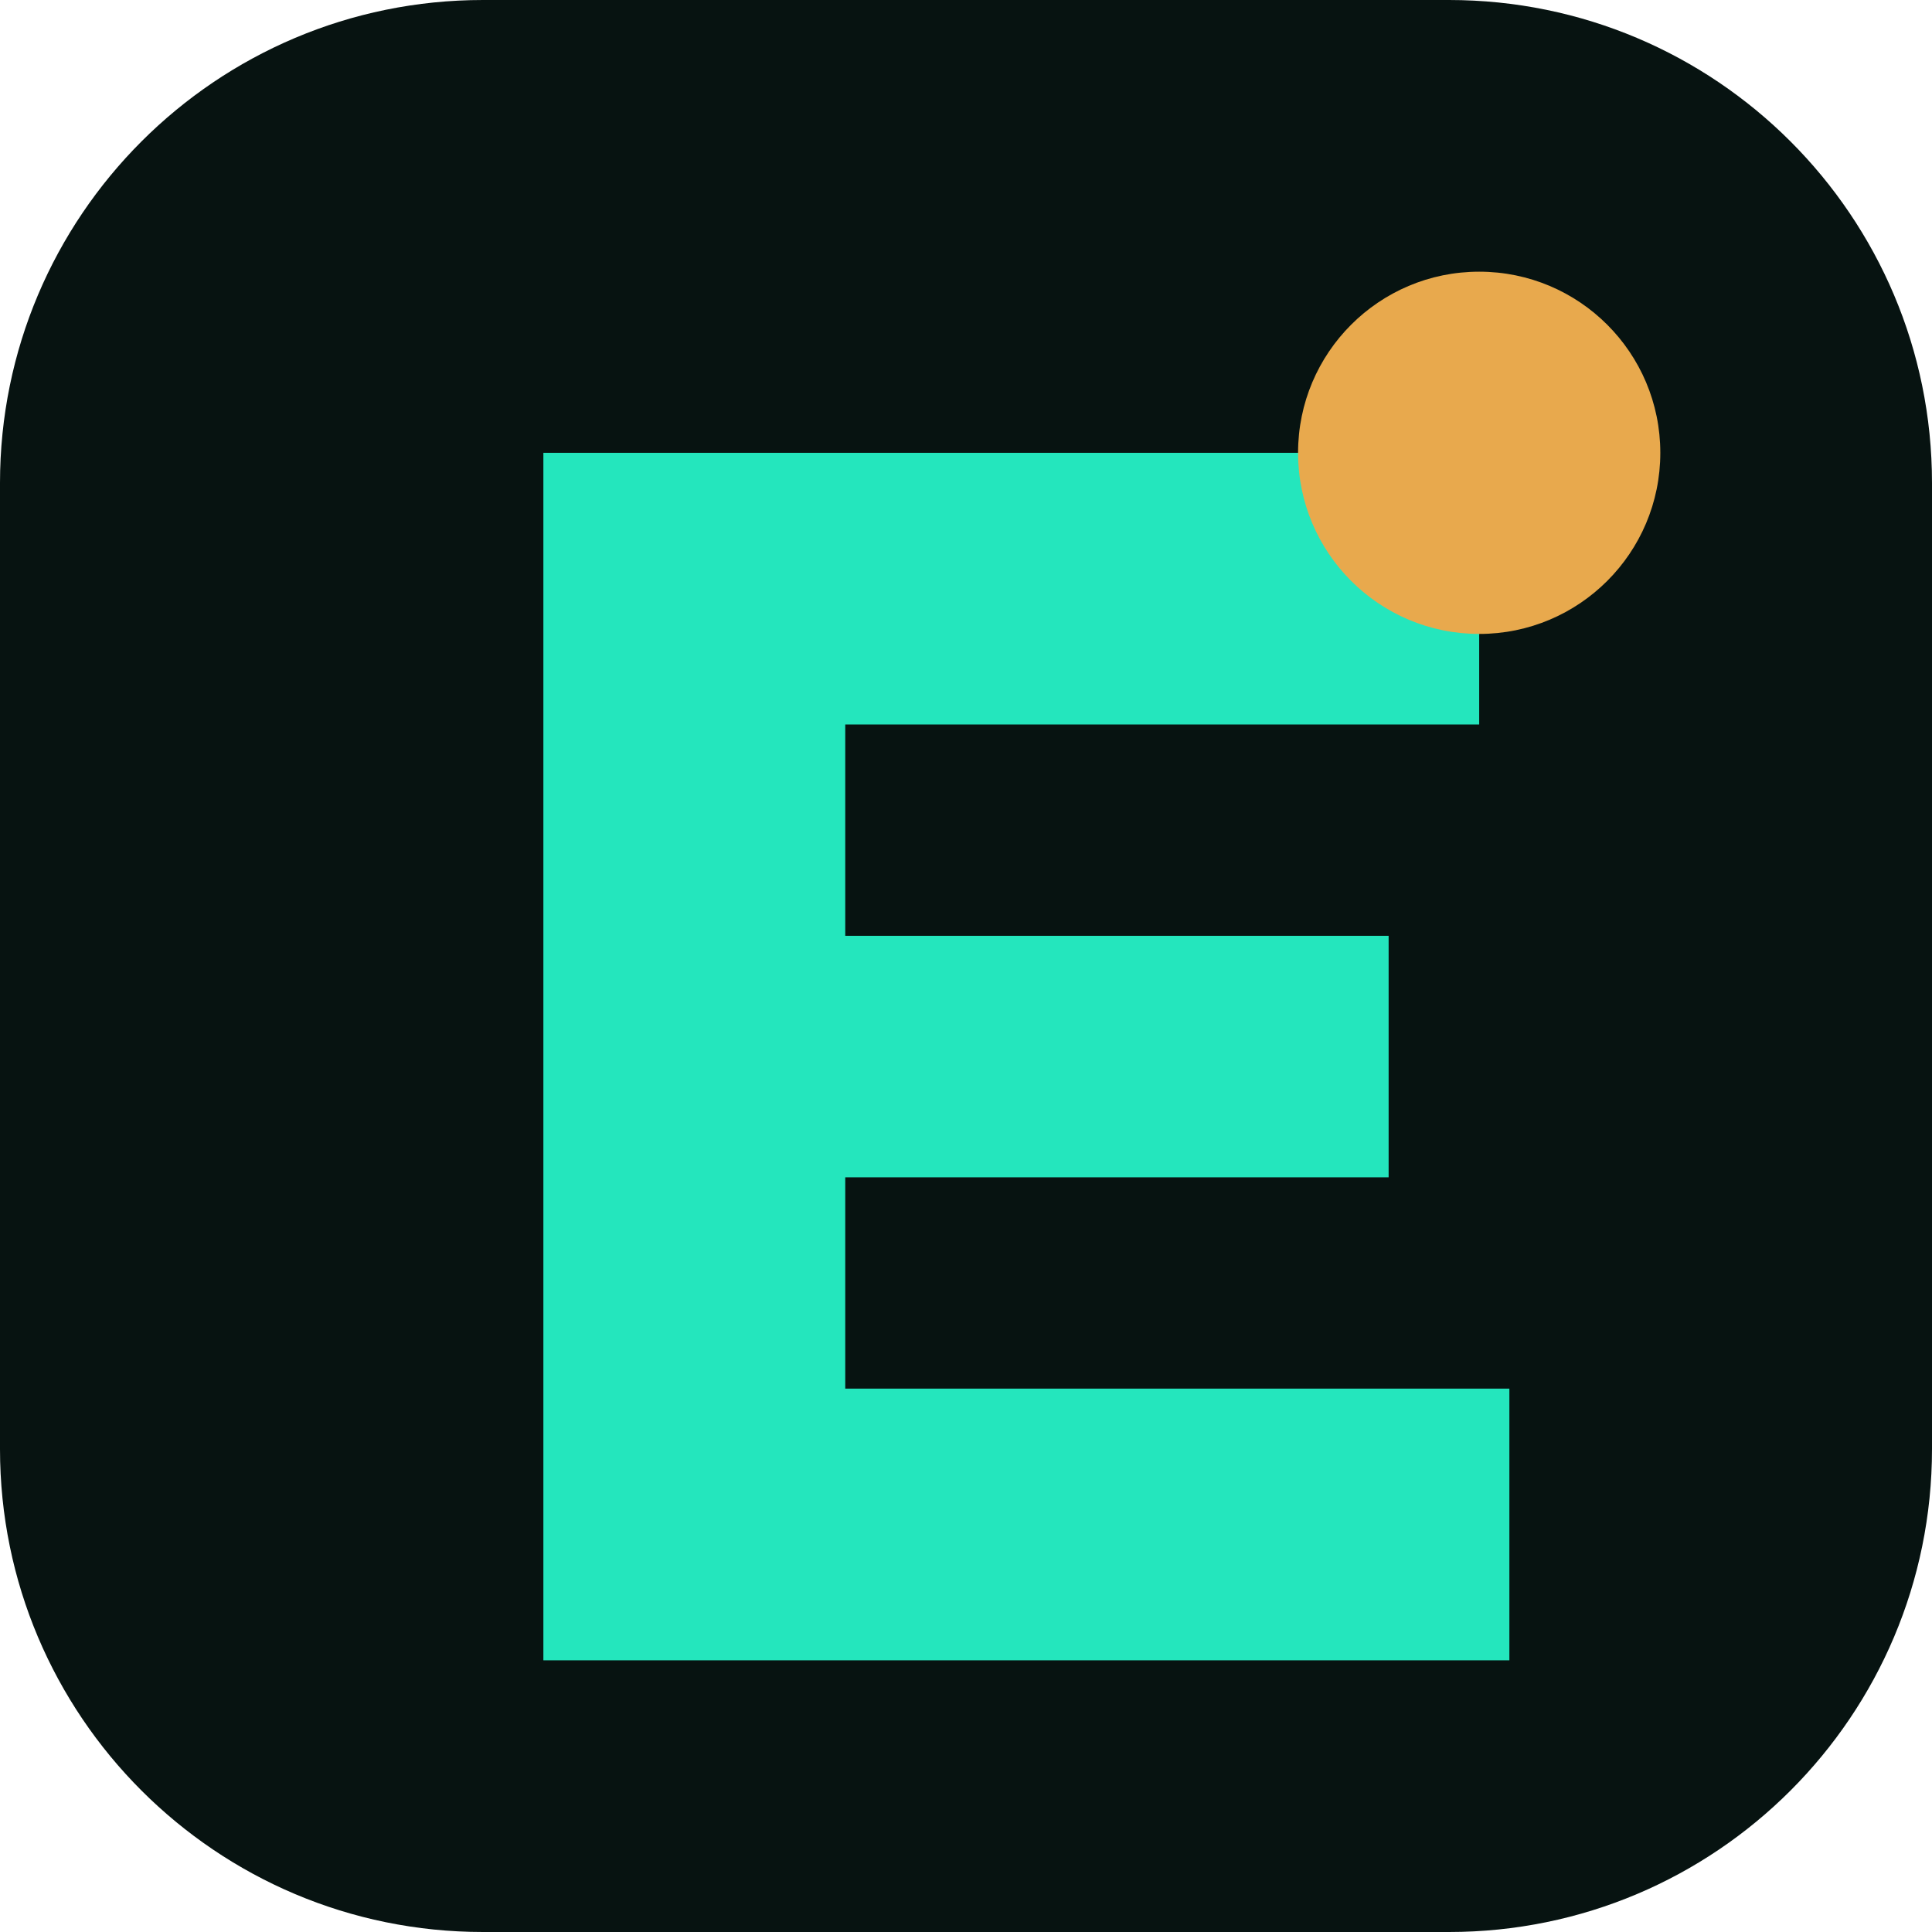
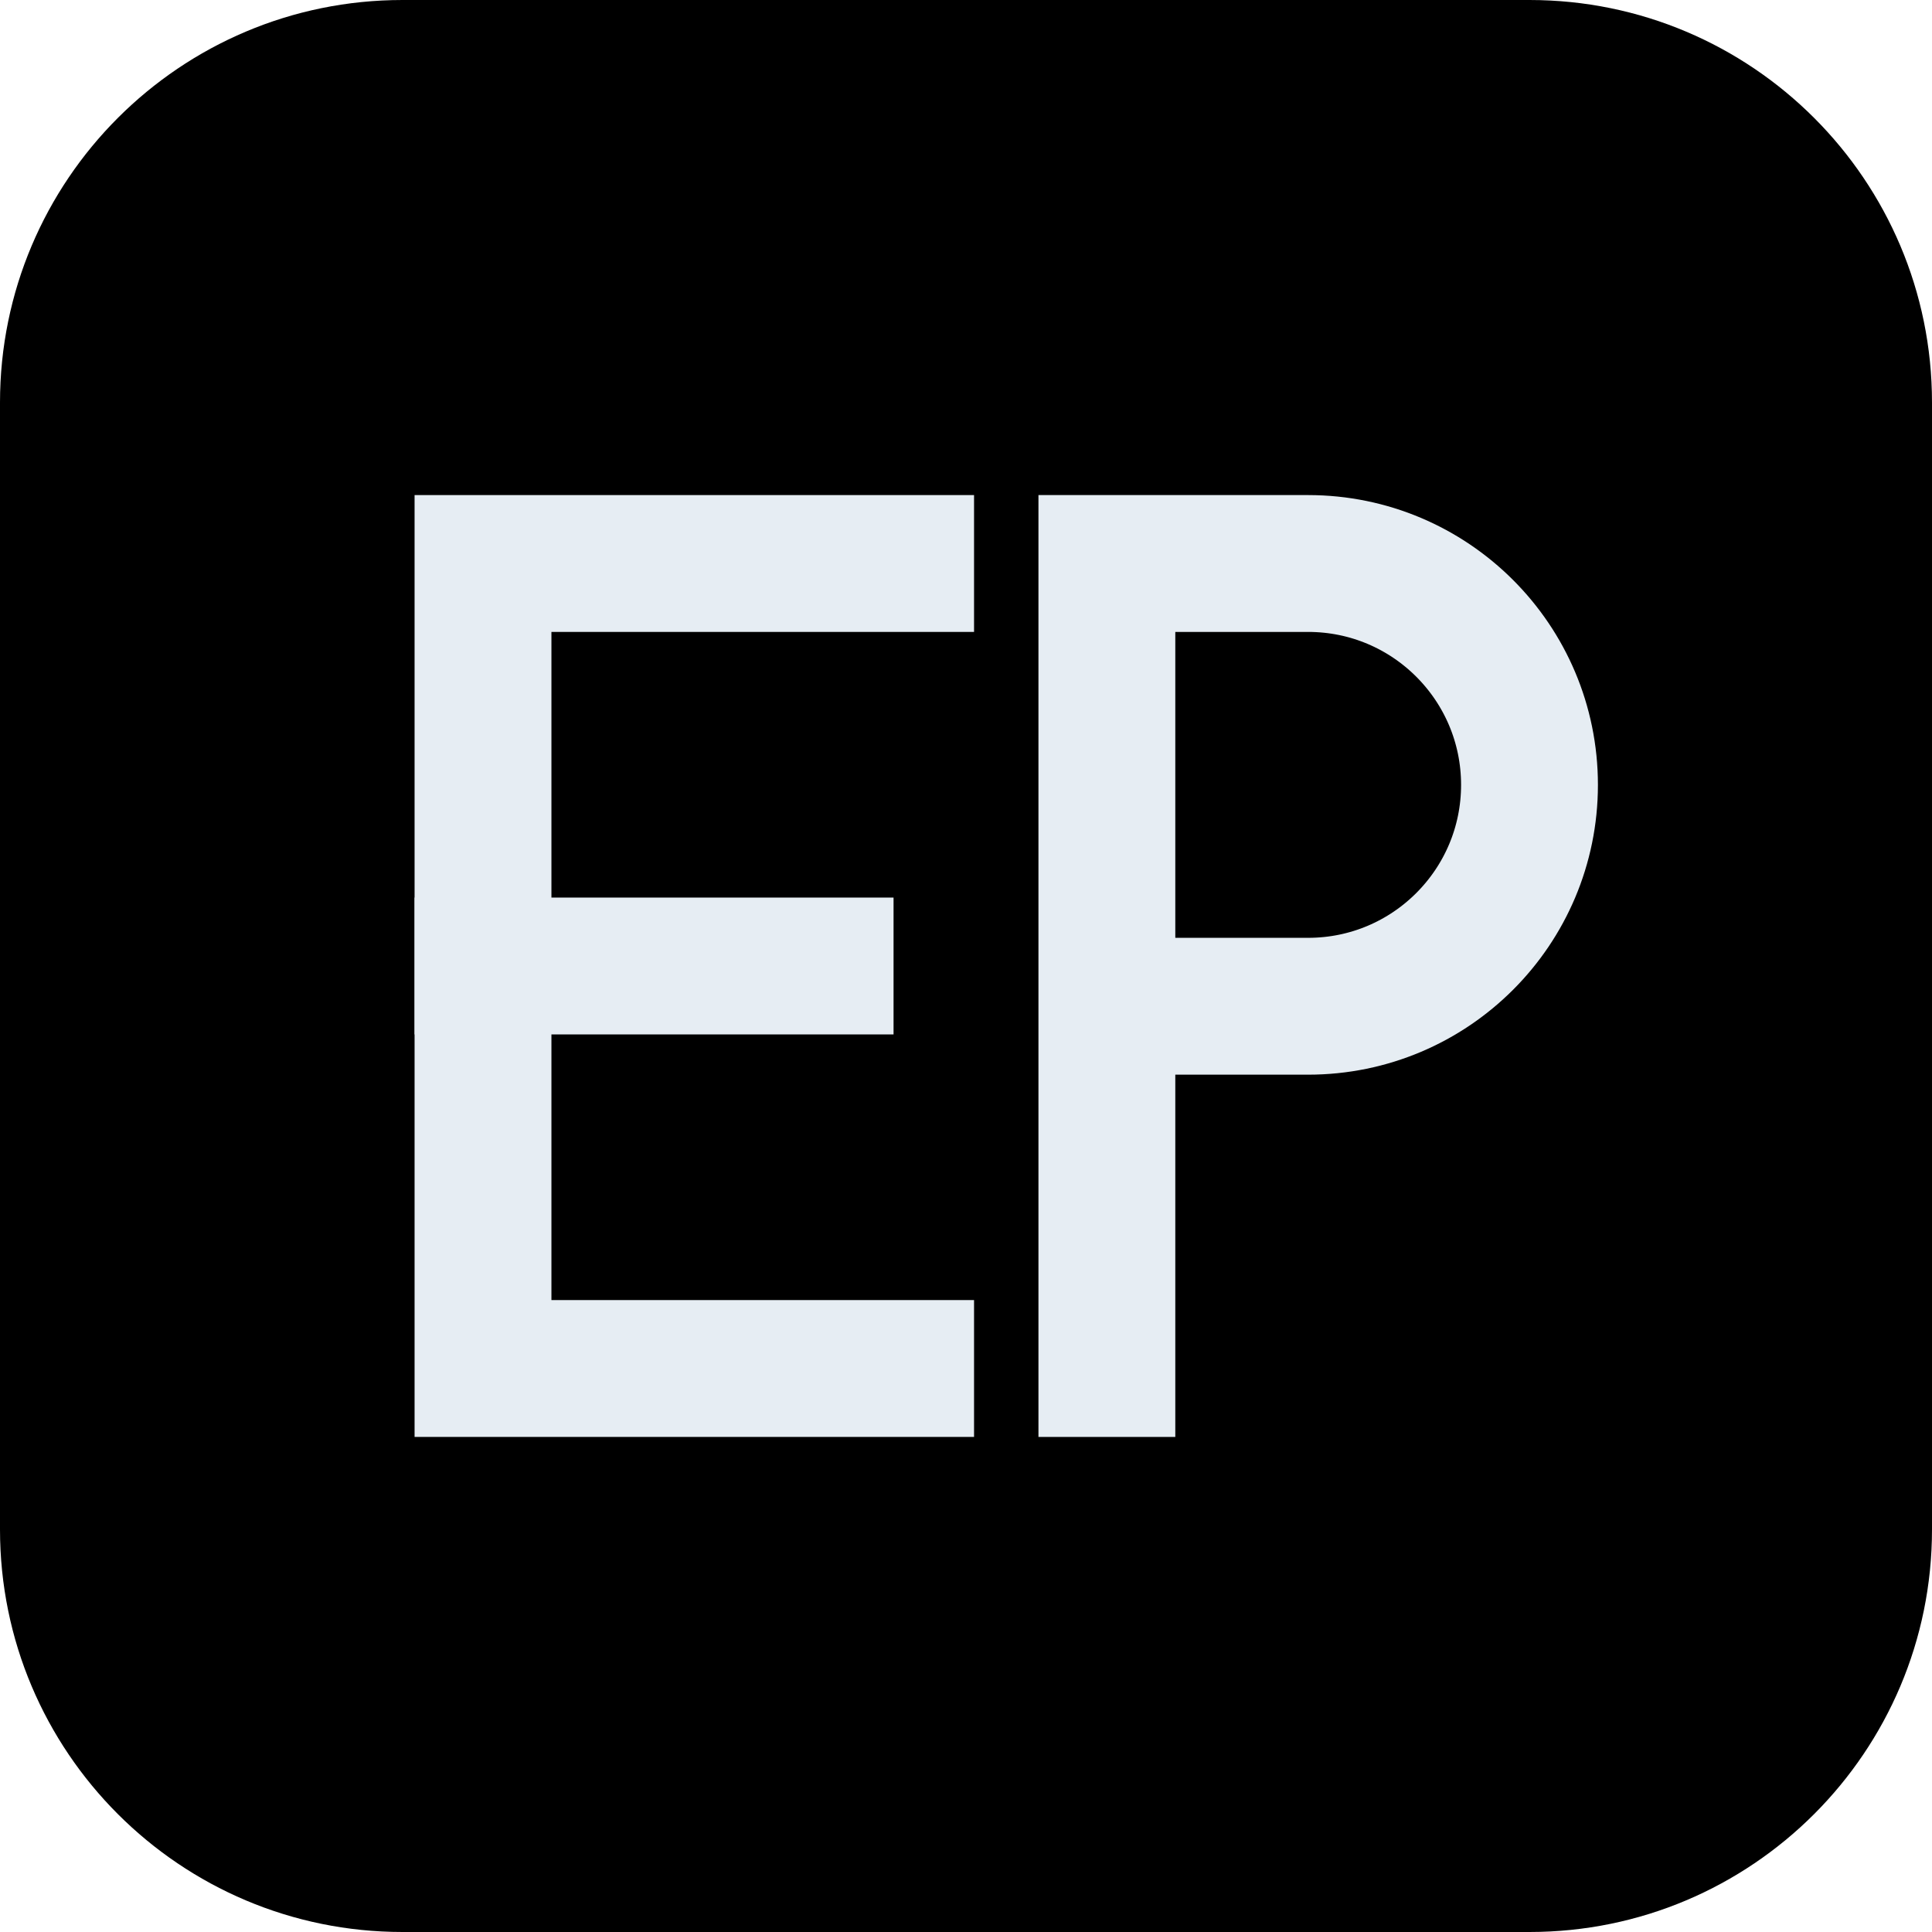
- <svg xmlns="http://www.w3.org/2000/svg" viewBox="0 0 64 64">
-   <rect width="64" height="64" rx="16" fill="#071311" />
-   <path d="M18 15h31v9H28v7h18v8H28v7h22v9H18z" fill="#24e6bd" />
-   <circle cx="49" cy="15" r="6" fill="#e8a94d" />
+ <svg xmlns="http://www.w3.org/2000/svg" viewBox="0 0 48 48">
+   <rect width="48" height="48" rx="10" fill="#000" />
+   <g fill="none" stroke="#e6edf3" stroke-width="3.4" stroke-linecap="square">
+     <path d="M22.5 14 H12 V34 H22.5" />
+     <path d="M12 24 H20.5" />
+     <path d="M27.5 34 V14 H32.5 a5.5 5.5 0 0 1 0 11 H27.5" />
+   </g>
</svg>
